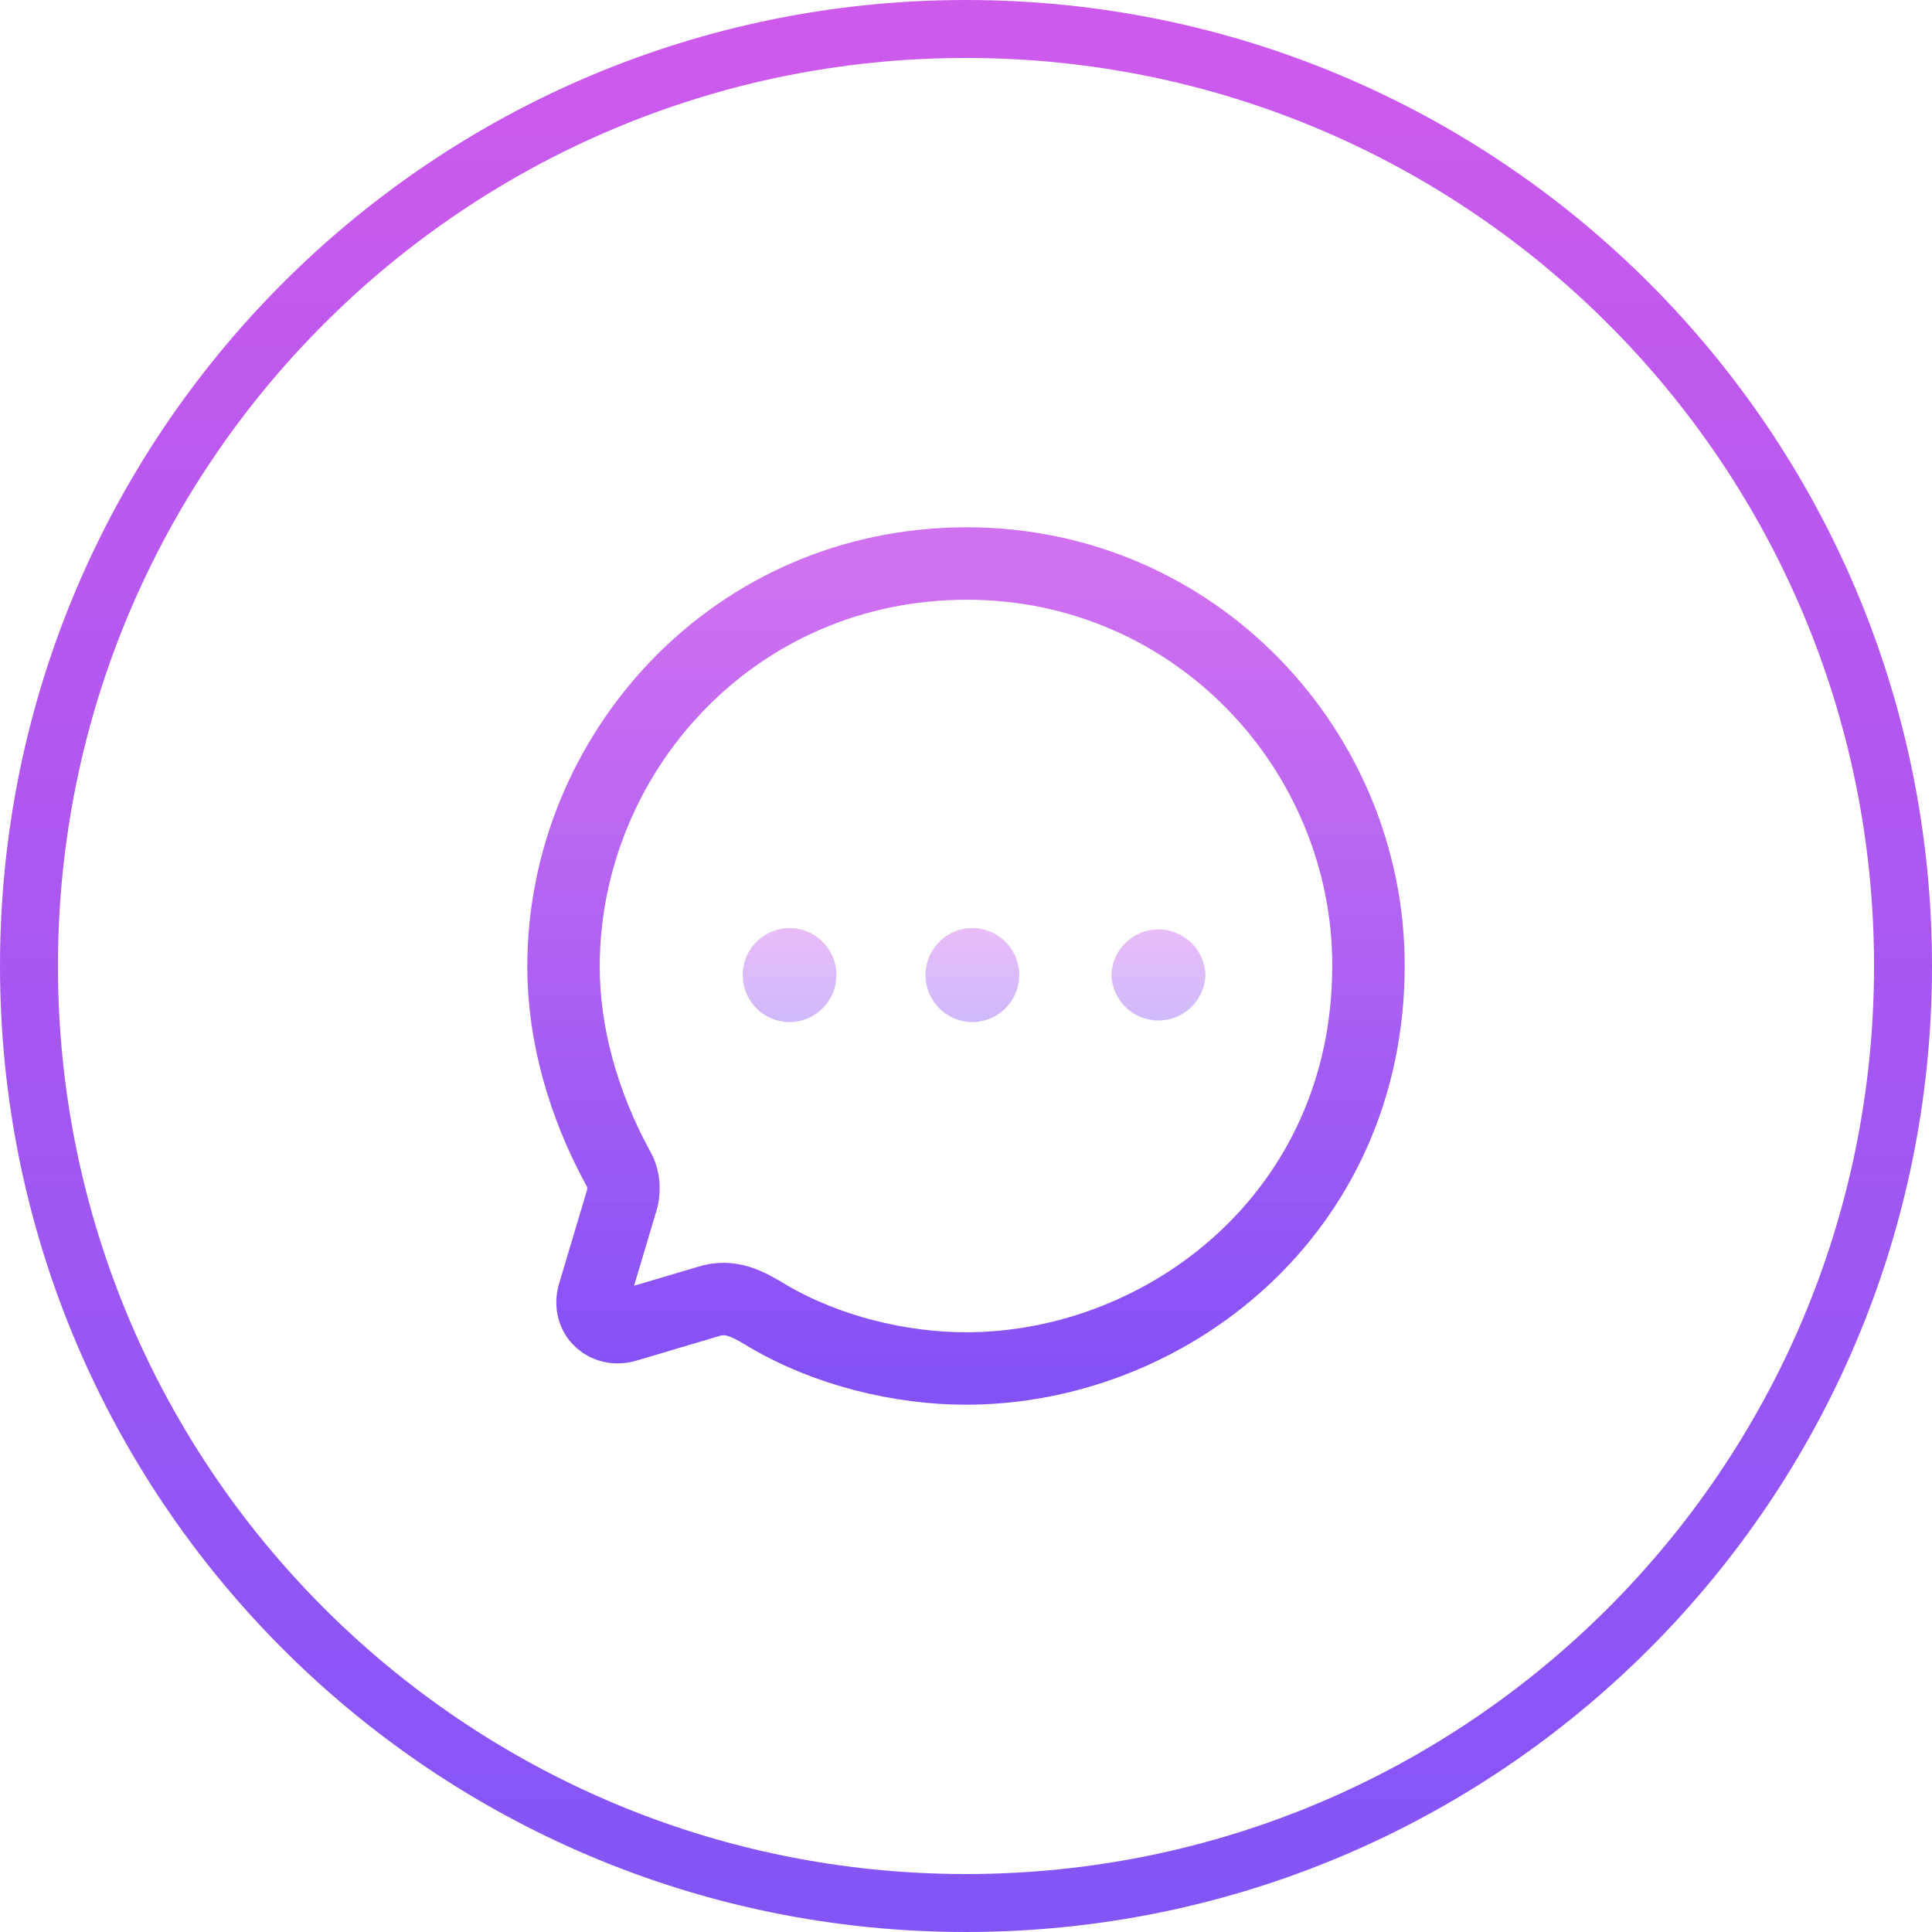
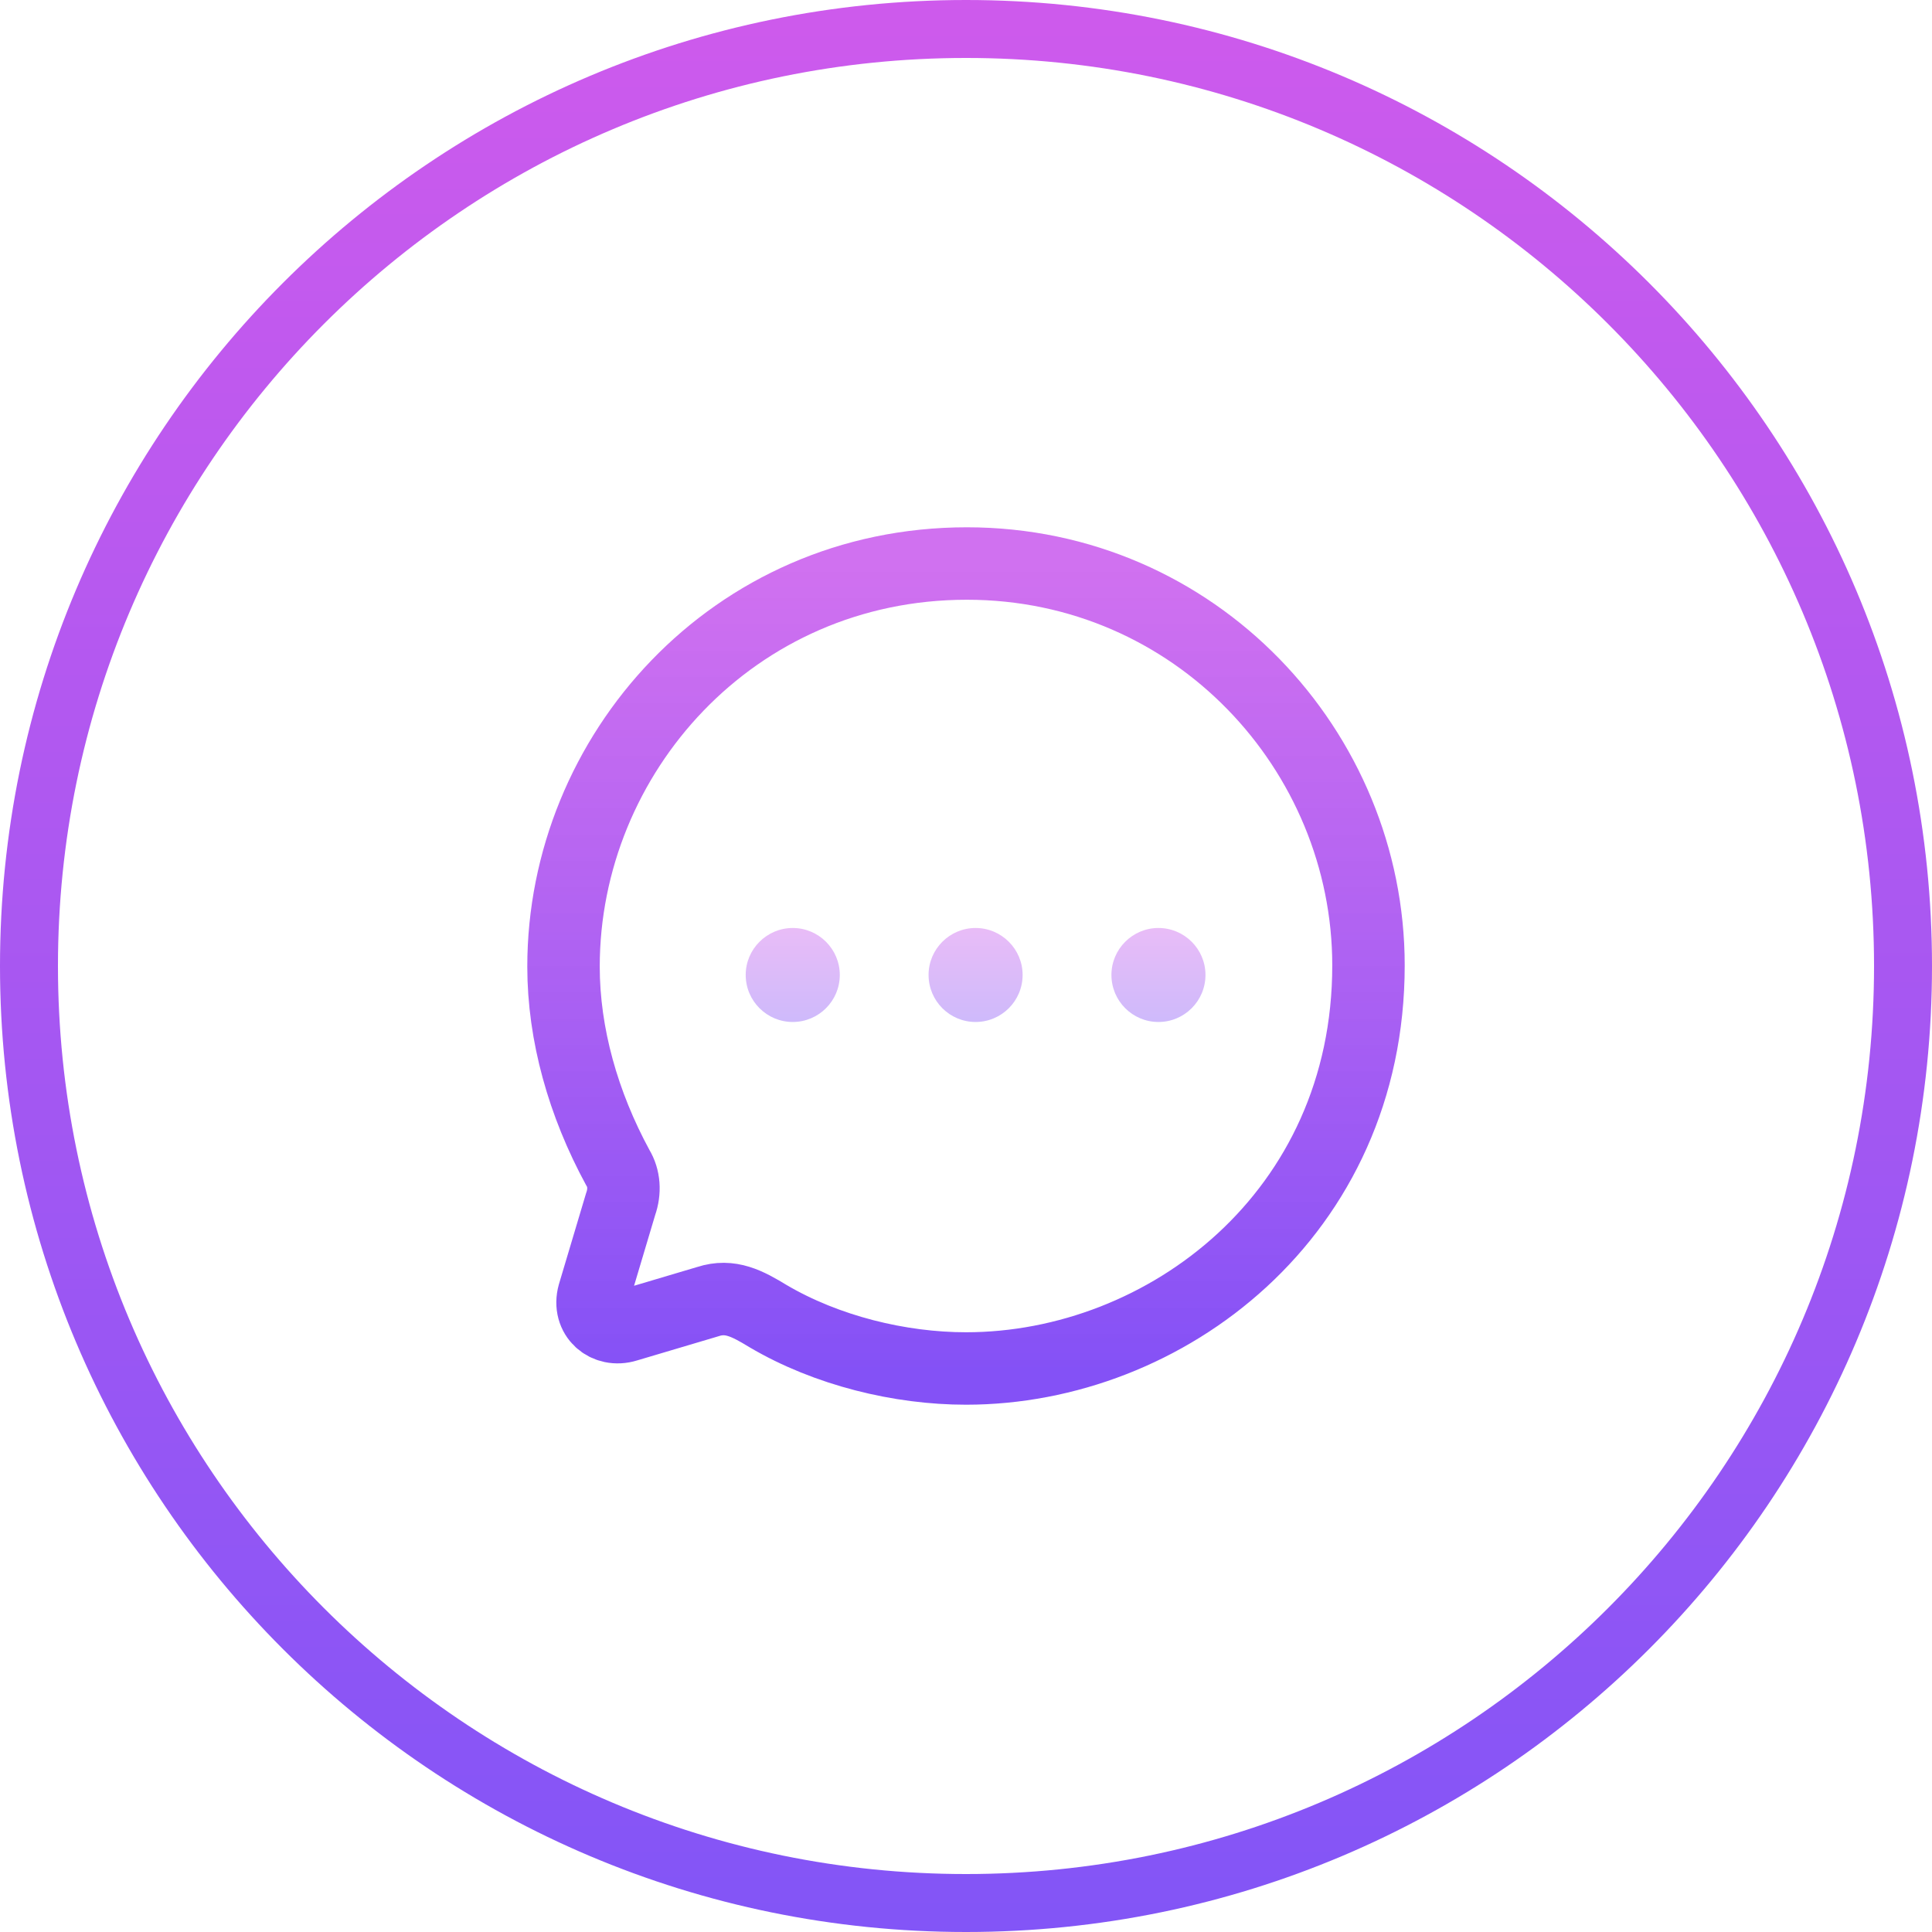
- <svg xmlns="http://www.w3.org/2000/svg" width="40" height="40" fill="none">
-   <circle cx="20" cy="20" r="19.4" stroke="url(#a)" stroke-width="1.2" />
-   <path fill-rule="evenodd" clip-rule="evenodd" d="M16.413 21.16a.974.974 0 1 1 0-1.944.974.974 0 0 1 0 1.943Zm3.785 0a.974.974 0 1 1 0-1.944.974.974 0 0 1 0 1.943Zm2.813-.975a.974.974 0 0 0 1.947 0 .974.974 0 0 0-1.947 0Z" fill="url(#b)" />
-   <path clip-rule="evenodd" d="M20.017 11.667c-4.842 0-8.35 3.955-8.35 8.346 0 1.402.408 2.845 1.125 4.163.133.218.15.493.058.752l-.558 1.87c-.125.45.258.784.683.65l1.683-.5c.459-.15.817.04 1.242.3 1.217.717 2.733 1.085 4.1 1.085 4.133 0 8.333-3.196 8.333-8.345 0-4.441-3.583-8.321-8.316-8.321Z" stroke="url(#c)" stroke-width="1.5" stroke-linecap="round" stroke-linejoin="round" />
+ <svg xmlns="http://www.w3.org/2000/svg" width="40" height="40" viewBox="0 0 40 40" fill="none">
+   <circle cx="20" cy="20" r="19.4" stroke="url(#paint0_linear_918_207)" stroke-width="1.2" />
+   <path fill-rule="evenodd" clip-rule="evenodd" d="M16.413 21.159C15.876 21.159 15.439 20.723 15.439 20.185C15.439 19.65 15.876 19.213 16.413 19.213C16.95 19.213 17.387 19.65 17.387 20.185C17.387 20.723 16.95 21.159 16.413 21.159ZM20.198 21.159C19.661 21.159 19.225 20.723 19.225 20.185C19.225 19.65 19.661 19.213 20.198 19.213C20.736 19.213 21.172 19.65 21.172 20.185C21.172 20.723 20.736 21.159 20.198 21.159ZM23.011 20.185C23.011 20.723 23.447 21.159 23.984 21.159C24.522 21.159 24.958 20.723 24.958 20.185C24.958 19.65 24.522 19.213 23.984 19.213C23.447 19.213 23.011 19.65 23.011 20.185Z" fill="url(#paint1_linear_918_207)" />
+   <path fill-rule="evenodd" clip-rule="evenodd" d="M20.017 11.667C15.175 11.667 11.667 15.622 11.667 20.013C11.667 21.415 12.075 22.858 12.792 24.176C12.925 24.394 12.942 24.669 12.85 24.928L12.292 26.798C12.167 27.248 12.55 27.581 12.975 27.448L14.658 26.948C15.117 26.798 15.475 26.989 15.9 27.248C17.117 27.965 18.633 28.333 20 28.333C24.133 28.333 28.333 25.137 28.333 19.988C28.333 15.547 24.75 11.667 20.017 11.667Z" stroke="url(#paint2_linear_918_207)" stroke-width="1.5" stroke-linecap="round" stroke-linejoin="round" />
  <defs>
-     <linearGradient id="a" x1="20" y1="0" x2="20" y2="40" gradientUnits="userSpaceOnUse">
-       <stop stop-color="#BD21E6" stop-opacity=".74" />
-       <stop offset="1" stop-color="#5719F4" stop-opacity=".74" />
+     <linearGradient id="paint0_linear_918_207" x1="20" y1="0" x2="20" y2="40" gradientUnits="userSpaceOnUse">
+       <stop stop-color="#BD21E6" stop-opacity="0.74" />
+       <stop offset="1" stop-color="#5719F4" stop-opacity="0.74" />
    </linearGradient>
-     <linearGradient id="b" x1="20.198" y1="19.213" x2="20.198" y2="21.159" gradientUnits="userSpaceOnUse">
-       <stop stop-color="#B621E7" stop-opacity=".3" />
-       <stop offset="1" stop-color="#5E1AF3" stop-opacity=".3" />
+     <linearGradient id="paint1_linear_918_207" x1="20.198" y1="19.213" x2="20.198" y2="21.159" gradientUnits="userSpaceOnUse">
+       <stop stop-color="#B621E7" stop-opacity="0.3" />
+       <stop offset="1" stop-color="#5E1AF3" stop-opacity="0.3" />
    </linearGradient>
-     <linearGradient id="c" x1="20" y1="11.667" x2="20" y2="28.333" gradientUnits="userSpaceOnUse">
-       <stop stop-color="#B621E7" stop-opacity=".64" />
-       <stop offset="1" stop-color="#5E1AF3" stop-opacity=".76" />
+     <linearGradient id="paint2_linear_918_207" x1="20" y1="11.667" x2="20" y2="28.333" gradientUnits="userSpaceOnUse">
+       <stop stop-color="#B621E7" stop-opacity="0.64" />
+       <stop offset="1" stop-color="#5E1AF3" stop-opacity="0.76" />
    </linearGradient>
  </defs>
</svg>
